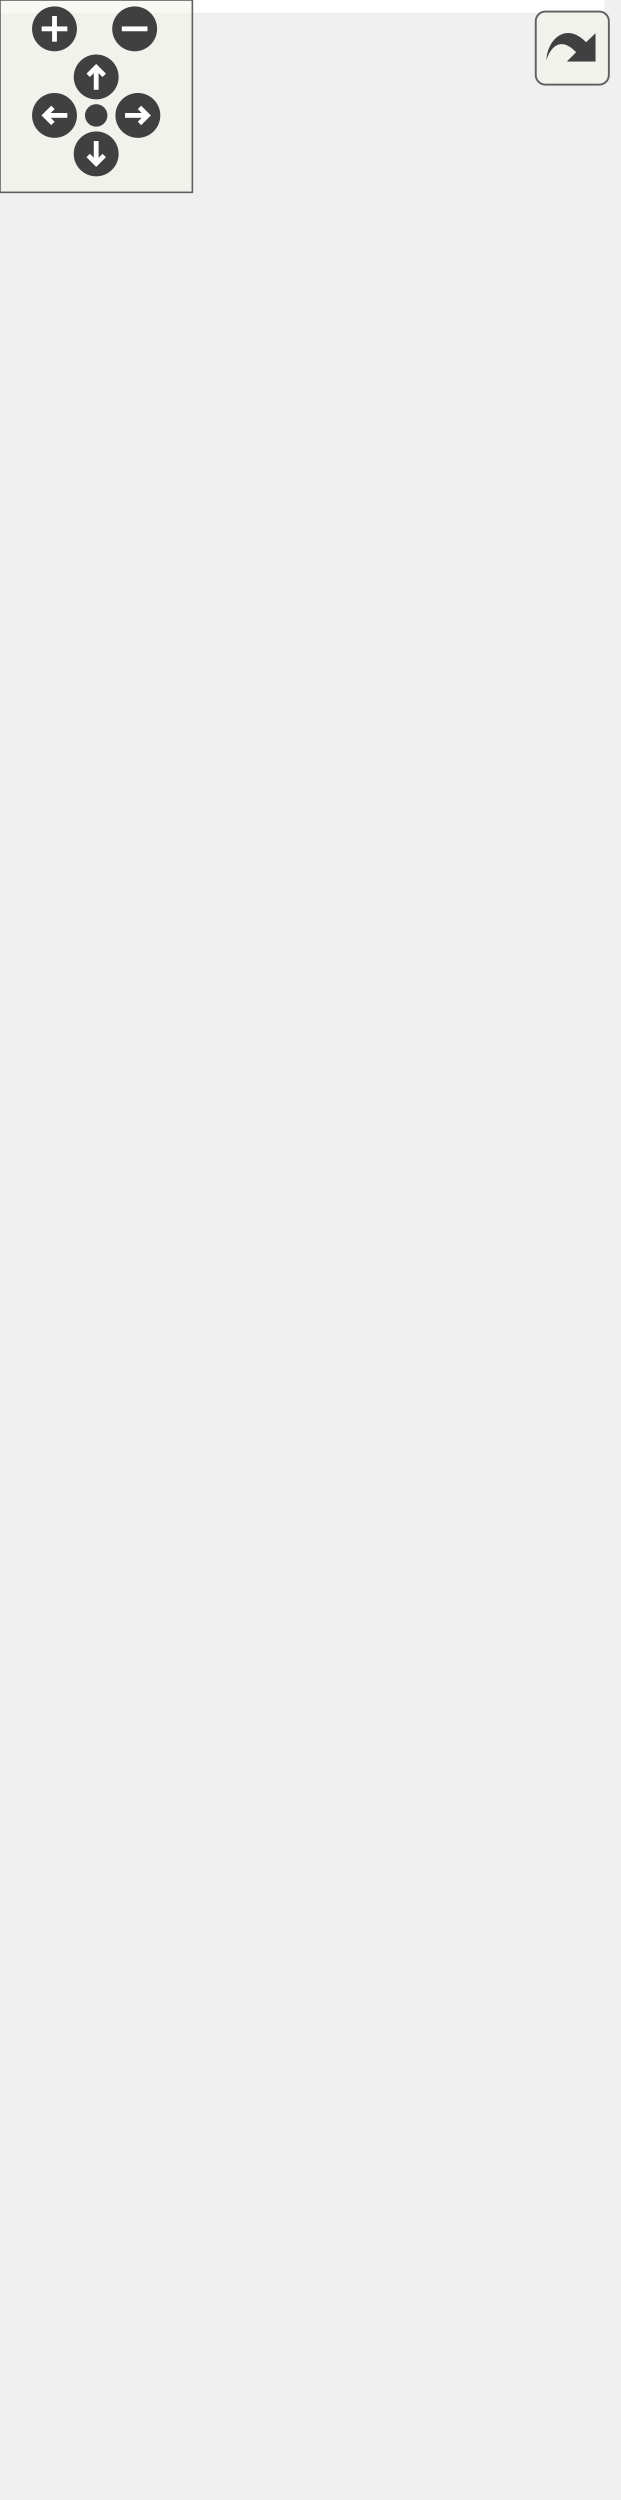
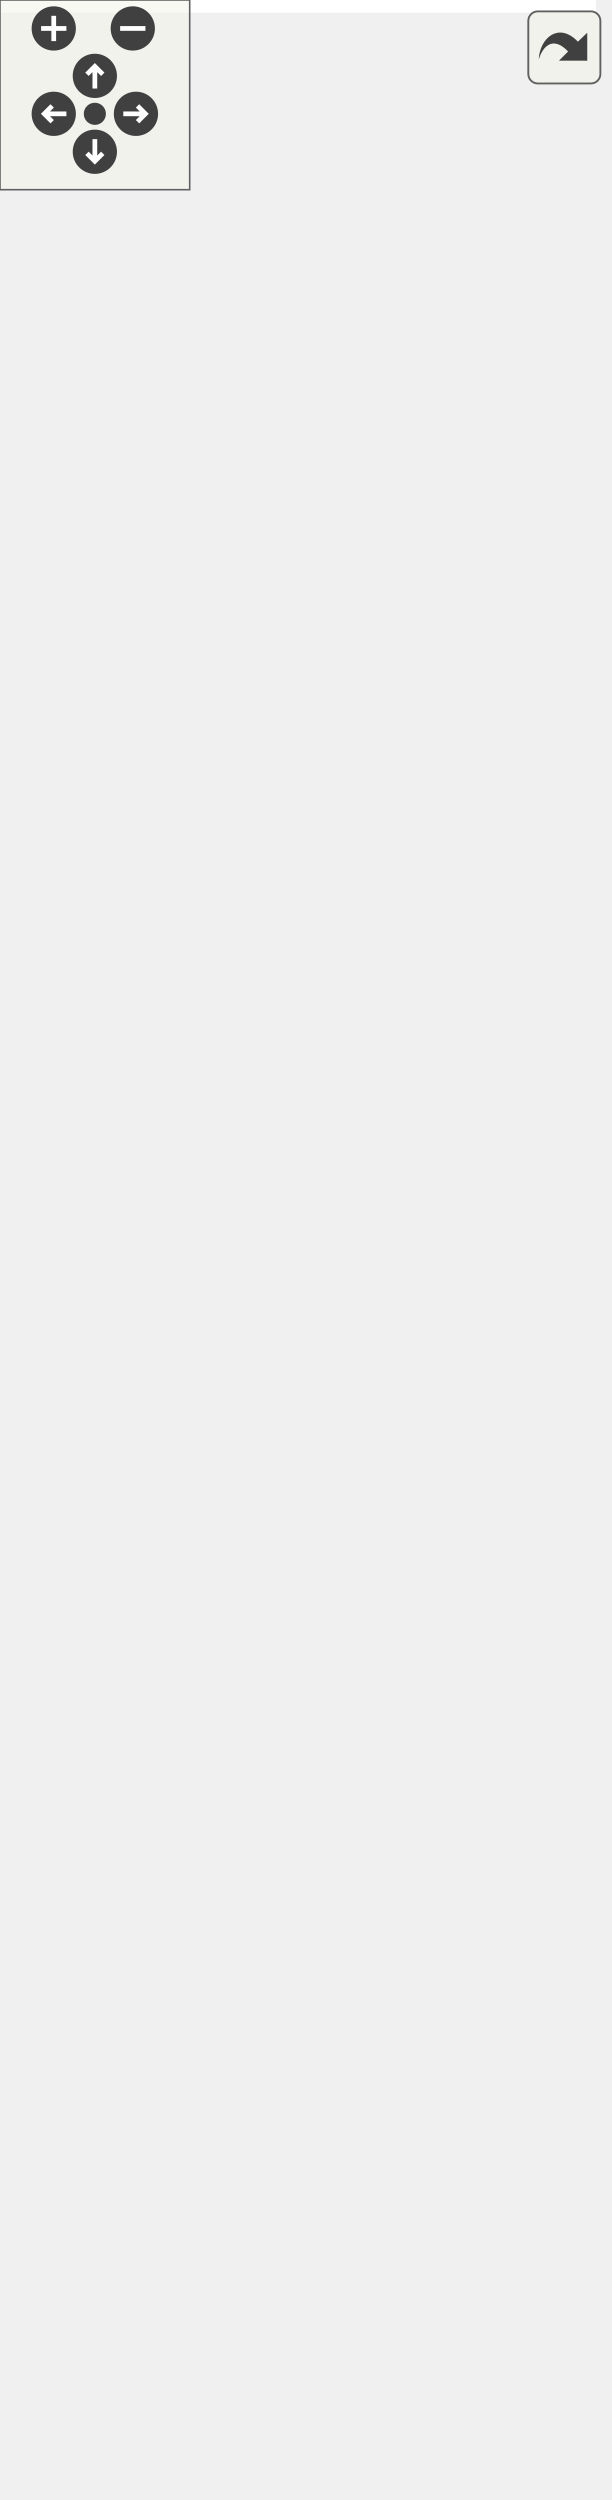
<svg xmlns="http://www.w3.org/2000/svg" xmlns:xlink="http://www.w3.org/1999/xlink" id="main" version="1.1" xml:space="preserve">
  <style type="text/css">
.edge:hover path { stroke: red; }
.edge:hover polygon { stroke: red; fill: red; }
</style>
  <defs>
    <circle id="rim" cx="0" cy="0" r="7" />
    <circle id="rim2" cx="0" cy="0" r="3.5" />
    <g id="zoomPlus">
      <use xlink:href="#rim" fill="#404040">
        <set attributeName="fill" to="#808080" begin="zoomplus.mouseover" end="zoomplus.mouseout" />
      </use>
      <path d="M-4,0h8M0,-4v8" fill="none" stroke="white" stroke-width="1.5" pointer-events="none" />
    </g>
    <g id="zoomMin">
      <use xlink:href="#rim" fill="#404040">
        <set attributeName="fill" to="#808080" begin="zoomminus.mouseover" end="zoomminus.mouseout" />
      </use>
      <path d="M-4,0h8" fill="none" stroke="white" stroke-width="1.5" pointer-events="none" />
    </g>
    <g id="dirArrow">
      <path fill="none" stroke="white" stroke-width="1.5" d="M0,-3.0v7 M-2.5,-0.5L0,-3.0L2.5,-0.5" />
    </g>
    <g id="resetDef">
      <use xlink:href="#rim2" fill="#404040">
        <set attributeName="fill" to="#808080" begin="reset.mouseover" end="reset.mouseout" />
      </use>
    </g>
  </defs>
  <svg id="graph" class="graph">
    <g id="viewport">
-       <polygon fill="#ffffff" stroke="transparent" points="-4,4 -4,-719 188.5,-719 188.5,4 -4,4" />
+       <polygon fill="#ffffff" stroke="transparent" points="-4,4 -4,-730 188.5,-730 188.5,4 -4,4" />
      <g id="node1" class="node">
        <g id="a_node1">
          <a xlink:title=" ">
-             <polygon fill="#bfbfbf" stroke="#000000" points="0,-.5 0,-376.5 137,-376.5 137,-.5 0,-.5" />
-             <text text-anchor="middle" x="68.5" y="-364.5" font-family="Helvetica,sans-Serif" font-size="10.00" fill="#000000">DataModel</text>
-             <polyline fill="none" stroke="#000000" points="0,-357.5 137,-357.5 " />
-             <text text-anchor="start" x="8" y="-345.5" font-family="Helvetica,sans-Serif" font-size="10.00" fill="#000000">- balance</text>
-             <text text-anchor="start" x="8" y="-334.5" font-family="Helvetica,sans-Serif" font-size="10.00" fill="#000000">- time</text>
-             <text text-anchor="start" x="8" y="-323.5" font-family="Helvetica,sans-Serif" font-size="10.00" fill="#000000">- coordinateX</text>
-             <text text-anchor="start" x="8" y="-312.5" font-family="Helvetica,sans-Serif" font-size="10.00" fill="#000000">- coordinateY</text>
-             <text text-anchor="start" x="8" y="-301.5" font-family="Helvetica,sans-Serif" font-size="10.00" fill="#000000">- mapLoaded</text>
-             <text text-anchor="start" x="8" y="-290.5" font-family="Helvetica,sans-Serif" font-size="10.00" fill="#000000">- ip</text>
-             <text text-anchor="start" x="8" y="-279.5" font-family="Helvetica,sans-Serif" font-size="10.00" fill="#000000">- port</text>
-             <text text-anchor="start" x="8" y="-268.5" font-family="Helvetica,sans-Serif" font-size="10.00" fill="#000000">- balanceLabel</text>
-             <text text-anchor="start" x="8" y="-257.5" font-family="Helvetica,sans-Serif" font-size="10.00" fill="#000000">- timeLabel</text>
-             <text text-anchor="start" x="8" y="-246.5" font-family="Helvetica,sans-Serif" font-size="10.00" fill="#000000">- positionLabel</text>
-             <text text-anchor="start" x="8" y="-235.5" font-family="Helvetica,sans-Serif" font-size="10.00" fill="#000000">- statusDisplay</text>
-             <text text-anchor="start" x="8" y="-224.5" font-family="Helvetica,sans-Serif" font-size="10.00" fill="#000000">- connectionLabel</text>
-             <text text-anchor="start" x="8" y="-213.5" font-family="Helvetica,sans-Serif" font-size="10.00" fill="#000000">- mode</text>
-             <polyline fill="none" stroke="#000000" points="0,-206.5 137,-206.5 " />
-             <text text-anchor="start" x="8" y="-194.5" font-family="Helvetica,sans-Serif" font-size="10.00" fill="#000000">+ DataModel()</text>
-             <text text-anchor="start" x="8" y="-183.5" font-family="Helvetica,sans-Serif" font-size="10.00" fill="#000000">+ getBalance()</text>
-             <text text-anchor="start" x="8" y="-172.5" font-family="Helvetica,sans-Serif" font-size="10.00" fill="#000000">+ updateBalance()</text>
-             <text text-anchor="start" x="8" y="-161.5" font-family="Helvetica,sans-Serif" font-size="10.00" fill="#000000">+ takeBalance()</text>
-             <text text-anchor="start" x="8" y="-150.5" font-family="Helvetica,sans-Serif" font-size="10.00" fill="#000000">+ timeTick()</text>
-             <text text-anchor="start" x="8" y="-139.5" font-family="Helvetica,sans-Serif" font-size="10.00" fill="#000000">+ getTime()</text>
-             <text text-anchor="start" x="8" y="-128.5" font-family="Helvetica,sans-Serif" font-size="10.00" fill="#000000">+ setTime()</text>
-             <text text-anchor="start" x="8" y="-117.5" font-family="Helvetica,sans-Serif" font-size="10.00" fill="#000000">+ getSystemMillis()</text>
-             <text text-anchor="start" x="8" y="-106.5" font-family="Helvetica,sans-Serif" font-size="10.00" fill="#000000">+ updateCoordinates()</text>
-             <text text-anchor="start" x="8" y="-95.5" font-family="Helvetica,sans-Serif" font-size="10.00" fill="#000000">+ getHoverX()</text>
-             <text text-anchor="start" x="8" y="-84.5" font-family="Helvetica,sans-Serif" font-size="10.00" fill="#000000">und 12 mehr ...</text>
-             <text text-anchor="start" x="8" y="-73.5" font-family="Helvetica,sans-Serif" font-size="10.00" fill="#000000">+ setDefaultMode()</text>
-             <text text-anchor="start" x="8" y="-62.5" font-family="Helvetica,sans-Serif" font-size="10.00" fill="#000000">+ setTrainStationMode()</text>
-             <text text-anchor="start" x="8" y="-51.5" font-family="Helvetica,sans-Serif" font-size="10.00" fill="#000000">+ setDepotMode()</text>
-             <text text-anchor="start" x="8" y="-40.5" font-family="Helvetica,sans-Serif" font-size="10.00" fill="#000000">+ setTerminalMode()</text>
-             <text text-anchor="start" x="8" y="-29.5" font-family="Helvetica,sans-Serif" font-size="10.00" fill="#000000">+ setBridgeMode()</text>
-             <text text-anchor="start" x="8" y="-18.5" font-family="Helvetica,sans-Serif" font-size="10.00" fill="#000000">+ setRailPlacementMode()</text>
+             <polygon fill="#bfbfbf" stroke="#000000" points="0,-.5 0,-387.5 137,-387.5 137,-.5 0,-.5" />
+             <text text-anchor="middle" x="68.5" y="-375.5" font-family="Helvetica,sans-Serif" font-size="10.00" fill="#000000">DataModel</text>
+             <polyline fill="none" stroke="#000000" points="0,-368.5 137,-368.5 " />
+             <text text-anchor="start" x="8" y="-356.5" font-family="Helvetica,sans-Serif" font-size="10.00" fill="#000000">- balance</text>
+             <text text-anchor="start" x="8" y="-345.5" font-family="Helvetica,sans-Serif" font-size="10.00" fill="#000000">- time</text>
+             <text text-anchor="start" x="8" y="-334.5" font-family="Helvetica,sans-Serif" font-size="10.00" fill="#000000">- coordinateX</text>
+             <text text-anchor="start" x="8" y="-323.5" font-family="Helvetica,sans-Serif" font-size="10.00" fill="#000000">- coordinateY</text>
+             <text text-anchor="start" x="8" y="-312.5" font-family="Helvetica,sans-Serif" font-size="10.00" fill="#000000">- mapLoaded</text>
+             <text text-anchor="start" x="8" y="-301.5" font-family="Helvetica,sans-Serif" font-size="10.00" fill="#000000">- ip</text>
+             <text text-anchor="start" x="8" y="-290.5" font-family="Helvetica,sans-Serif" font-size="10.00" fill="#000000">- port</text>
+             <text text-anchor="start" x="8" y="-279.5" font-family="Helvetica,sans-Serif" font-size="10.00" fill="#000000">- balanceLabel</text>
+             <text text-anchor="start" x="8" y="-268.5" font-family="Helvetica,sans-Serif" font-size="10.00" fill="#000000">- timeLabel</text>
+             <text text-anchor="start" x="8" y="-257.5" font-family="Helvetica,sans-Serif" font-size="10.00" fill="#000000">- positionLabel</text>
+             <text text-anchor="start" x="8" y="-246.5" font-family="Helvetica,sans-Serif" font-size="10.00" fill="#000000">- statusDisplay</text>
+             <text text-anchor="start" x="8" y="-235.5" font-family="Helvetica,sans-Serif" font-size="10.00" fill="#000000">- connectionLabel</text>
+             <text text-anchor="start" x="8" y="-224.5" font-family="Helvetica,sans-Serif" font-size="10.00" fill="#000000">- mode</text>
+             <polyline fill="none" stroke="#000000" points="0,-217.5 137,-217.5 " />
+             <text text-anchor="start" x="8" y="-205.5" font-family="Helvetica,sans-Serif" font-size="10.00" fill="#000000">+ DataModel()</text>
+             <text text-anchor="start" x="8" y="-194.5" font-family="Helvetica,sans-Serif" font-size="10.00" fill="#000000">+ getBalance()</text>
+             <text text-anchor="start" x="8" y="-183.5" font-family="Helvetica,sans-Serif" font-size="10.00" fill="#000000">+ updateBalance()</text>
+             <text text-anchor="start" x="8" y="-172.5" font-family="Helvetica,sans-Serif" font-size="10.00" fill="#000000">+ takeBalance()</text>
+             <text text-anchor="start" x="8" y="-161.5" font-family="Helvetica,sans-Serif" font-size="10.00" fill="#000000">+ timeTick()</text>
+             <text text-anchor="start" x="8" y="-150.5" font-family="Helvetica,sans-Serif" font-size="10.00" fill="#000000">+ getTime()</text>
+             <text text-anchor="start" x="8" y="-139.5" font-family="Helvetica,sans-Serif" font-size="10.00" fill="#000000">+ setTime()</text>
+             <text text-anchor="start" x="8" y="-128.5" font-family="Helvetica,sans-Serif" font-size="10.00" fill="#000000">+ getSystemMillis()</text>
+             <text text-anchor="start" x="8" y="-117.5" font-family="Helvetica,sans-Serif" font-size="10.00" fill="#000000">+ updateCoordinates()</text>
+             <text text-anchor="start" x="8" y="-106.5" font-family="Helvetica,sans-Serif" font-size="10.00" fill="#000000">+ getHoverX()</text>
+             <text text-anchor="start" x="8" y="-95.5" font-family="Helvetica,sans-Serif" font-size="10.00" fill="#000000">und 12 mehr ...</text>
+             <text text-anchor="start" x="8" y="-84.5" font-family="Helvetica,sans-Serif" font-size="10.00" fill="#000000">+ setDefaultMode()</text>
+             <text text-anchor="start" x="8" y="-73.5" font-family="Helvetica,sans-Serif" font-size="10.00" fill="#000000">+ setTrainStationMode()</text>
+             <text text-anchor="start" x="8" y="-62.5" font-family="Helvetica,sans-Serif" font-size="10.00" fill="#000000">+ setDepotMode()</text>
+             <text text-anchor="start" x="8" y="-51.5" font-family="Helvetica,sans-Serif" font-size="10.00" fill="#000000">+ setTerminalMode()</text>
+             <text text-anchor="start" x="8" y="-40.5" font-family="Helvetica,sans-Serif" font-size="10.00" fill="#000000">+ setBridgeMode()</text>
+             <text text-anchor="start" x="8" y="-29.5" font-family="Helvetica,sans-Serif" font-size="10.00" fill="#000000">+ setRailPlacementMode()</text>
+             <text text-anchor="start" x="8" y="-18.5" font-family="Helvetica,sans-Serif" font-size="10.00" fill="#000000">+ setRemoveMode()</text>
            <text text-anchor="start" x="8" y="-7.5" font-family="Helvetica,sans-Serif" font-size="10.00" fill="#000000">+ setMapLoaded()</text>
          </a>
        </g>
      </g>
      <g id="node2" class="node">
        <g id="a_node2">
          <a xlink:title=" ">
-             <polygon fill="#ffffff" stroke="#bfbfbf" points="13,-435.5 13,-492.5 66,-492.5 66,-435.5 13,-435.5" />
-             <text text-anchor="middle" x="39.5" y="-480.5" font-family="Helvetica,sans-Serif" font-size="10.00" fill="#000000">QObject</text>
-             <polyline fill="none" stroke="#bfbfbf" points="13,-473.5 66,-473.5 " />
-             <text text-anchor="middle" x="39.5" y="-461.5" font-family="Helvetica,sans-Serif" font-size="10.00" fill="#000000"> </text>
-             <polyline fill="none" stroke="#bfbfbf" points="13,-454.5 66,-454.5 " />
-             <text text-anchor="middle" x="39.5" y="-442.5" font-family="Helvetica,sans-Serif" font-size="10.00" fill="#000000"> </text>
+             <polygon fill="#ffffff" stroke="#bfbfbf" points="13,-446.5 13,-503.5 66,-503.5 66,-446.5 13,-446.5" />
+             <text text-anchor="middle" x="39.5" y="-491.5" font-family="Helvetica,sans-Serif" font-size="10.00" fill="#000000">QObject</text>
+             <polyline fill="none" stroke="#bfbfbf" points="13,-484.5 66,-484.5 " />
+             <text text-anchor="middle" x="39.5" y="-472.5" font-family="Helvetica,sans-Serif" font-size="10.00" fill="#000000"> </text>
+             <polyline fill="none" stroke="#bfbfbf" points="13,-465.5 66,-465.5 " />
+             <text text-anchor="middle" x="39.5" y="-453.5" font-family="Helvetica,sans-Serif" font-size="10.00" fill="#000000"> </text>
          </a>
        </g>
      </g>
      <g id="edge1" class="edge">
-         <path fill="none" stroke="#191970" d="M43.575,-425.289C45.032,-411.449 46.786,-394.779 48.682,-376.771" />
-         <polygon fill="none" stroke="#191970" points="40.088,-424.985 42.521,-435.296 47.049,-425.718 40.088,-424.985" />
+         <path fill="none" stroke="#191970" d="M43.502,-436.226C44.932,-422.361 46.657,-405.647 48.524,-387.558" />
+         <polygon fill="none" stroke="#191970" points="40.012,-435.942 42.467,-446.249 46.975,-436.661 40.012,-435.942" />
      </g>
      <g id="node3" class="node">
        <g id="a_node3">
          <a xlink:href="classPlayer.html" target="_top" xlink:title=" ">
-             <polygon fill="#ffffff" stroke="#000000" points="84,-424.5 84,-503.5 165,-503.5 165,-424.5 84,-424.5" />
-             <text text-anchor="middle" x="124.5" y="-491.5" font-family="Helvetica,sans-Serif" font-size="10.00" fill="#000000">Player</text>
-             <polyline fill="none" stroke="#000000" points="84,-484.5 165,-484.5 " />
-             <text text-anchor="start" x="92" y="-472.5" font-family="Helvetica,sans-Serif" font-size="10.00" fill="#000000">+ posX</text>
-             <text text-anchor="start" x="92" y="-461.5" font-family="Helvetica,sans-Serif" font-size="10.00" fill="#000000">+ posY</text>
-             <polyline fill="none" stroke="#000000" points="84,-454.5 165,-454.5 " />
-             <text text-anchor="start" x="92" y="-442.5" font-family="Helvetica,sans-Serif" font-size="10.00" fill="#000000">+ Player()</text>
-             <text text-anchor="start" x="92" y="-431.5" font-family="Helvetica,sans-Serif" font-size="10.00" fill="#000000">+ setPosition()</text>
+             <polygon fill="#ffffff" stroke="#000000" points="84,-435.5 84,-514.5 165,-514.5 165,-435.5 84,-435.5" />
+             <text text-anchor="middle" x="124.5" y="-502.5" font-family="Helvetica,sans-Serif" font-size="10.00" fill="#000000">Player</text>
+             <polyline fill="none" stroke="#000000" points="84,-495.5 165,-495.5 " />
+             <text text-anchor="start" x="92" y="-483.5" font-family="Helvetica,sans-Serif" font-size="10.00" fill="#000000">+ posX</text>
+             <text text-anchor="start" x="92" y="-472.5" font-family="Helvetica,sans-Serif" font-size="10.00" fill="#000000">+ posY</text>
+             <polyline fill="none" stroke="#000000" points="84,-465.5 165,-465.5 " />
+             <text text-anchor="start" x="92" y="-453.5" font-family="Helvetica,sans-Serif" font-size="10.00" fill="#000000">+ Player()</text>
+             <text text-anchor="start" x="92" y="-442.5" font-family="Helvetica,sans-Serif" font-size="10.00" fill="#000000">+ setPosition()</text>
          </a>
        </g>
      </g>
      <g id="edge2" class="edge">
-         <path fill="none" stroke="#404040" d="M116.417,-424.234C114.295,-413.795 111.857,-401.8 109.228,-388.869" />
-         <polygon fill="none" stroke="#404040" points="109.155,-388.508 104.04,-383.425 106.765,-376.748 111.88,-381.831 109.155,-388.508" />
-         <text text-anchor="middle" x="148" y="-398" font-family="Helvetica,sans-Serif" font-size="10.00" fill="#000000"> +secondPlayer</text>
+         <path fill="none" stroke="#404040" d="M116.595,-435.336C114.485,-424.746 112.053,-412.542 109.426,-399.361" />
+         <polygon fill="none" stroke="#404040" points="109.416,-399.312 104.321,-394.21 107.071,-387.544 112.167,-392.646 109.416,-399.312" />
+         <text text-anchor="middle" x="148" y="-409" font-family="Helvetica,sans-Serif" font-size="10.00" fill="#000000"> +secondPlayer</text>
      </g>
      <g id="node4" class="node">
        <g id="a_node4">
          <a xlink:href="classHighlighter.html" target="_top" xlink:title=" ">
-             <polygon fill="#ffffff" stroke="#000000" points="85,-551.5 85,-619.5 164,-619.5 164,-551.5 85,-551.5" />
-             <text text-anchor="middle" x="124.5" y="-607.5" font-family="Helvetica,sans-Serif" font-size="10.00" fill="#000000">Highlighter</text>
-             <polyline fill="none" stroke="#000000" points="85,-600.5 164,-600.5 " />
-             <text text-anchor="start" x="93" y="-588.5" font-family="Helvetica,sans-Serif" font-size="10.00" fill="#000000">- outline</text>
-             <polyline fill="none" stroke="#000000" points="85,-581.5 164,-581.5 " />
-             <text text-anchor="start" x="93" y="-569.5" font-family="Helvetica,sans-Serif" font-size="10.00" fill="#000000">+ Highlighter()</text>
-             <text text-anchor="start" x="93" y="-558.5" font-family="Helvetica,sans-Serif" font-size="10.00" fill="#000000">+ setColor()</text>
+             <polygon fill="#ffffff" stroke="#000000" points="85,-562.5 85,-630.5 164,-630.5 164,-562.5 85,-562.5" />
+             <text text-anchor="middle" x="124.5" y="-618.5" font-family="Helvetica,sans-Serif" font-size="10.00" fill="#000000">Highlighter</text>
+             <polyline fill="none" stroke="#000000" points="85,-611.5 164,-611.5 " />
+             <text text-anchor="start" x="93" y="-599.5" font-family="Helvetica,sans-Serif" font-size="10.00" fill="#000000">- outline</text>
+             <polyline fill="none" stroke="#000000" points="85,-592.5 164,-592.5 " />
+             <text text-anchor="start" x="93" y="-580.5" font-family="Helvetica,sans-Serif" font-size="10.00" fill="#000000">+ Highlighter()</text>
+             <text text-anchor="start" x="93" y="-569.5" font-family="Helvetica,sans-Serif" font-size="10.00" fill="#000000">+ setColor()</text>
          </a>
        </g>
      </g>
      <g id="edge3" class="edge">
-         <path fill="none" stroke="#404040" d="M124.5,-551.332C124.5,-540.393 124.5,-528.02 124.5,-516.102" />
-         <polygon fill="none" stroke="#404040" points="124.5,-515.924 120.5,-509.924 124.5,-503.924 128.5,-509.924 124.5,-515.924" />
-         <text text-anchor="middle" x="152" y="-525" font-family="Helvetica,sans-Serif" font-size="10.00" fill="#000000"> +highlighter</text>
+         <path fill="none" stroke="#404040" d="M124.5,-562.332C124.5,-551.393 124.5,-539.02 124.5,-527.102" />
+         <polygon fill="none" stroke="#404040" points="124.5,-526.924 120.5,-520.924 124.5,-514.924 128.5,-520.924 124.5,-526.924" />
+         <text text-anchor="middle" x="152" y="-536" font-family="Helvetica,sans-Serif" font-size="10.00" fill="#000000"> +highlighter</text>
      </g>
      <g id="node5" class="node">
        <g id="a_node5">
          <a xlink:title=" ">
-             <polygon fill="#ffffff" stroke="#bfbfbf" points="72.5,-657.5 72.5,-714.5 176.5,-714.5 176.5,-657.5 72.5,-657.5" />
-             <text text-anchor="middle" x="124.5" y="-702.5" font-family="Helvetica,sans-Serif" font-size="10.00" fill="#000000">QGraphicsRectItem</text>
-             <polyline fill="none" stroke="#bfbfbf" points="72.5,-695.5 176.5,-695.5 " />
-             <text text-anchor="middle" x="124.5" y="-683.5" font-family="Helvetica,sans-Serif" font-size="10.00" fill="#000000"> </text>
-             <polyline fill="none" stroke="#bfbfbf" points="72.5,-676.5 176.5,-676.5 " />
-             <text text-anchor="middle" x="124.5" y="-664.5" font-family="Helvetica,sans-Serif" font-size="10.00" fill="#000000"> </text>
+             <polygon fill="#ffffff" stroke="#bfbfbf" points="72.5,-668.5 72.5,-725.5 176.5,-725.5 176.5,-668.5 72.5,-668.5" />
+             <text text-anchor="middle" x="124.5" y="-713.5" font-family="Helvetica,sans-Serif" font-size="10.00" fill="#000000">QGraphicsRectItem</text>
+             <polyline fill="none" stroke="#bfbfbf" points="72.5,-706.5 176.5,-706.5 " />
+             <text text-anchor="middle" x="124.5" y="-694.5" font-family="Helvetica,sans-Serif" font-size="10.00" fill="#000000"> </text>
+             <polyline fill="none" stroke="#bfbfbf" points="72.5,-687.5 176.5,-687.5 " />
+             <text text-anchor="middle" x="124.5" y="-675.5" font-family="Helvetica,sans-Serif" font-size="10.00" fill="#000000"> </text>
          </a>
        </g>
      </g>
      <g id="edge4" class="edge">
-         <path fill="none" stroke="#191970" d="M124.5,-647.19C124.5,-638.167 124.5,-628.623 124.5,-619.81" />
-         <polygon fill="none" stroke="#191970" points="121,-647.47 124.5,-657.47 128,-647.47 121,-647.47" />
+         <path fill="none" stroke="#191970" d="M124.5,-658.19C124.5,-649.167 124.5,-639.623 124.5,-630.81" />
+         <polygon fill="none" stroke="#191970" points="121,-658.47 124.5,-668.47 128,-658.47 121,-658.47" />
      </g>
    </g>
  </svg>
  <g id="navigator" transform="translate(0 0)" fill="#404254">
    <rect fill="#f2f5e9" fill-opacity="0.5" stroke="#606060" stroke-width=".5" x="0" y="0" width="60" height="60" />
    <use id="zoomplus" xlink:href="#zoomPlus" x="17" y="9" />
    <use id="zoomminus" xlink:href="#zoomMin" x="42" y="9" />
    <use id="reset" xlink:href="#resetDef" x="30" y="36" />
    <g id="arrowUp" xlink:href="#dirArrow" transform="translate(30 24)">
      <use xlink:href="#rim" fill="#404040">
        <set attributeName="fill" to="#808080" begin="arrowUp.mouseover" end="arrowUp.mouseout" />
      </use>
      <path fill="none" stroke="white" stroke-width="1.5" d="M0,-3.0v7 M-2.5,-0.5L0,-3.0L2.5,-0.5" />
    </g>
    <g id="arrowRight" xlink:href="#dirArrow" transform="rotate(90) translate(36 -43)">
      <use xlink:href="#rim" fill="#404040">
        <set attributeName="fill" to="#808080" begin="arrowRight.mouseover" end="arrowRight.mouseout" />
      </use>
      <path fill="none" stroke="white" stroke-width="1.5" d="M0,-3.0v7 M-2.5,-0.5L0,-3.0L2.5,-0.5" />
    </g>
    <g id="arrowDown" xlink:href="#dirArrow" transform="rotate(180) translate(-30 -48)">
      <use xlink:href="#rim" fill="#404040">
        <set attributeName="fill" to="#808080" begin="arrowDown.mouseover" end="arrowDown.mouseout" />
      </use>
      <path fill="none" stroke="white" stroke-width="1.5" d="M0,-3.0v7 M-2.5,-0.5L0,-3.0L2.5,-0.5" />
    </g>
    <g id="arrowLeft" xlink:href="#dirArrow" transform="rotate(270) translate(-36 17)">
      <use xlink:href="#rim" fill="#404040">
        <set attributeName="fill" to="#808080" begin="arrowLeft.mouseover" end="arrowLeft.mouseout" />
      </use>
      <path fill="none" stroke="white" stroke-width="1.5" d="M0,-3.0v7 M-2.5,-0.5L0,-3.0L2.5,-0.5" />
    </g>
  </g>
  <svg viewBox="0 0 15 15" width="100%" height="30px" preserveAspectRatio="xMaxYMin meet">
    <g id="arrow_out" transform="scale(0.3 0.3)">
      <a xlink:href="classDataModel__coll__graph_org.svg" target="_base">
        <rect id="button" ry="5" rx="5" y="6" x="6" height="38" width="38" fill="#f2f5e9" fill-opacity="0.5" stroke="#606060" stroke-width="1.0" />
        <path id="arrow" d="M 11.5,31.437 C 11.94,20.098 22.043,11.323 32.159,21.979 L 37.069,17.246 C 37.069,17.246 37.088,32 37.088,32 L 22.16,31.978 C 22.16,31.978 26.998,27.14 26.998,27.14 C 18.529,18.264 13.292,25.23 11.5,31.437 z" style="fill:#404040;" />
      </a>
    </g>
  </svg>
</svg>
